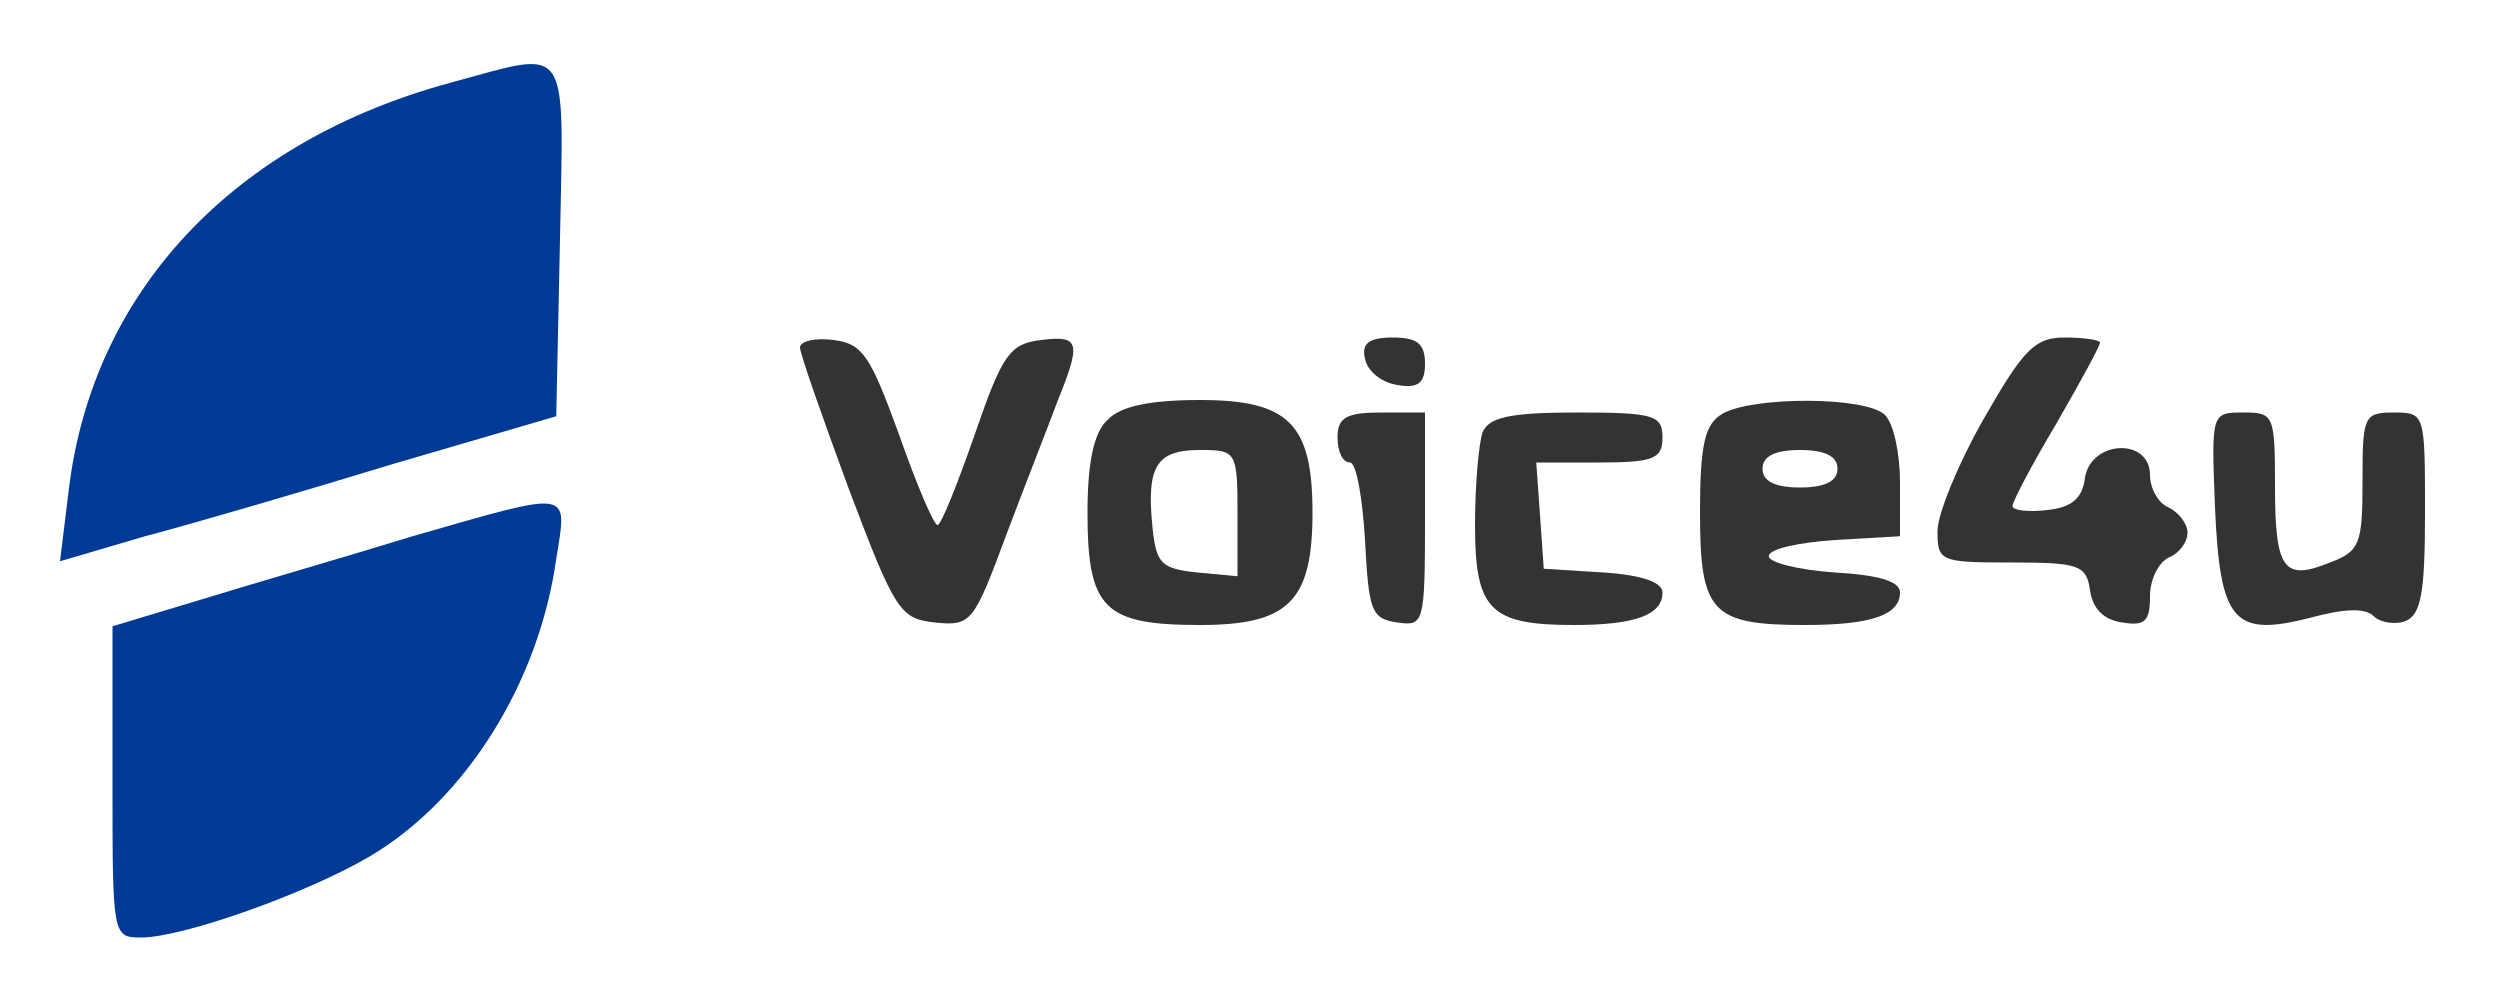
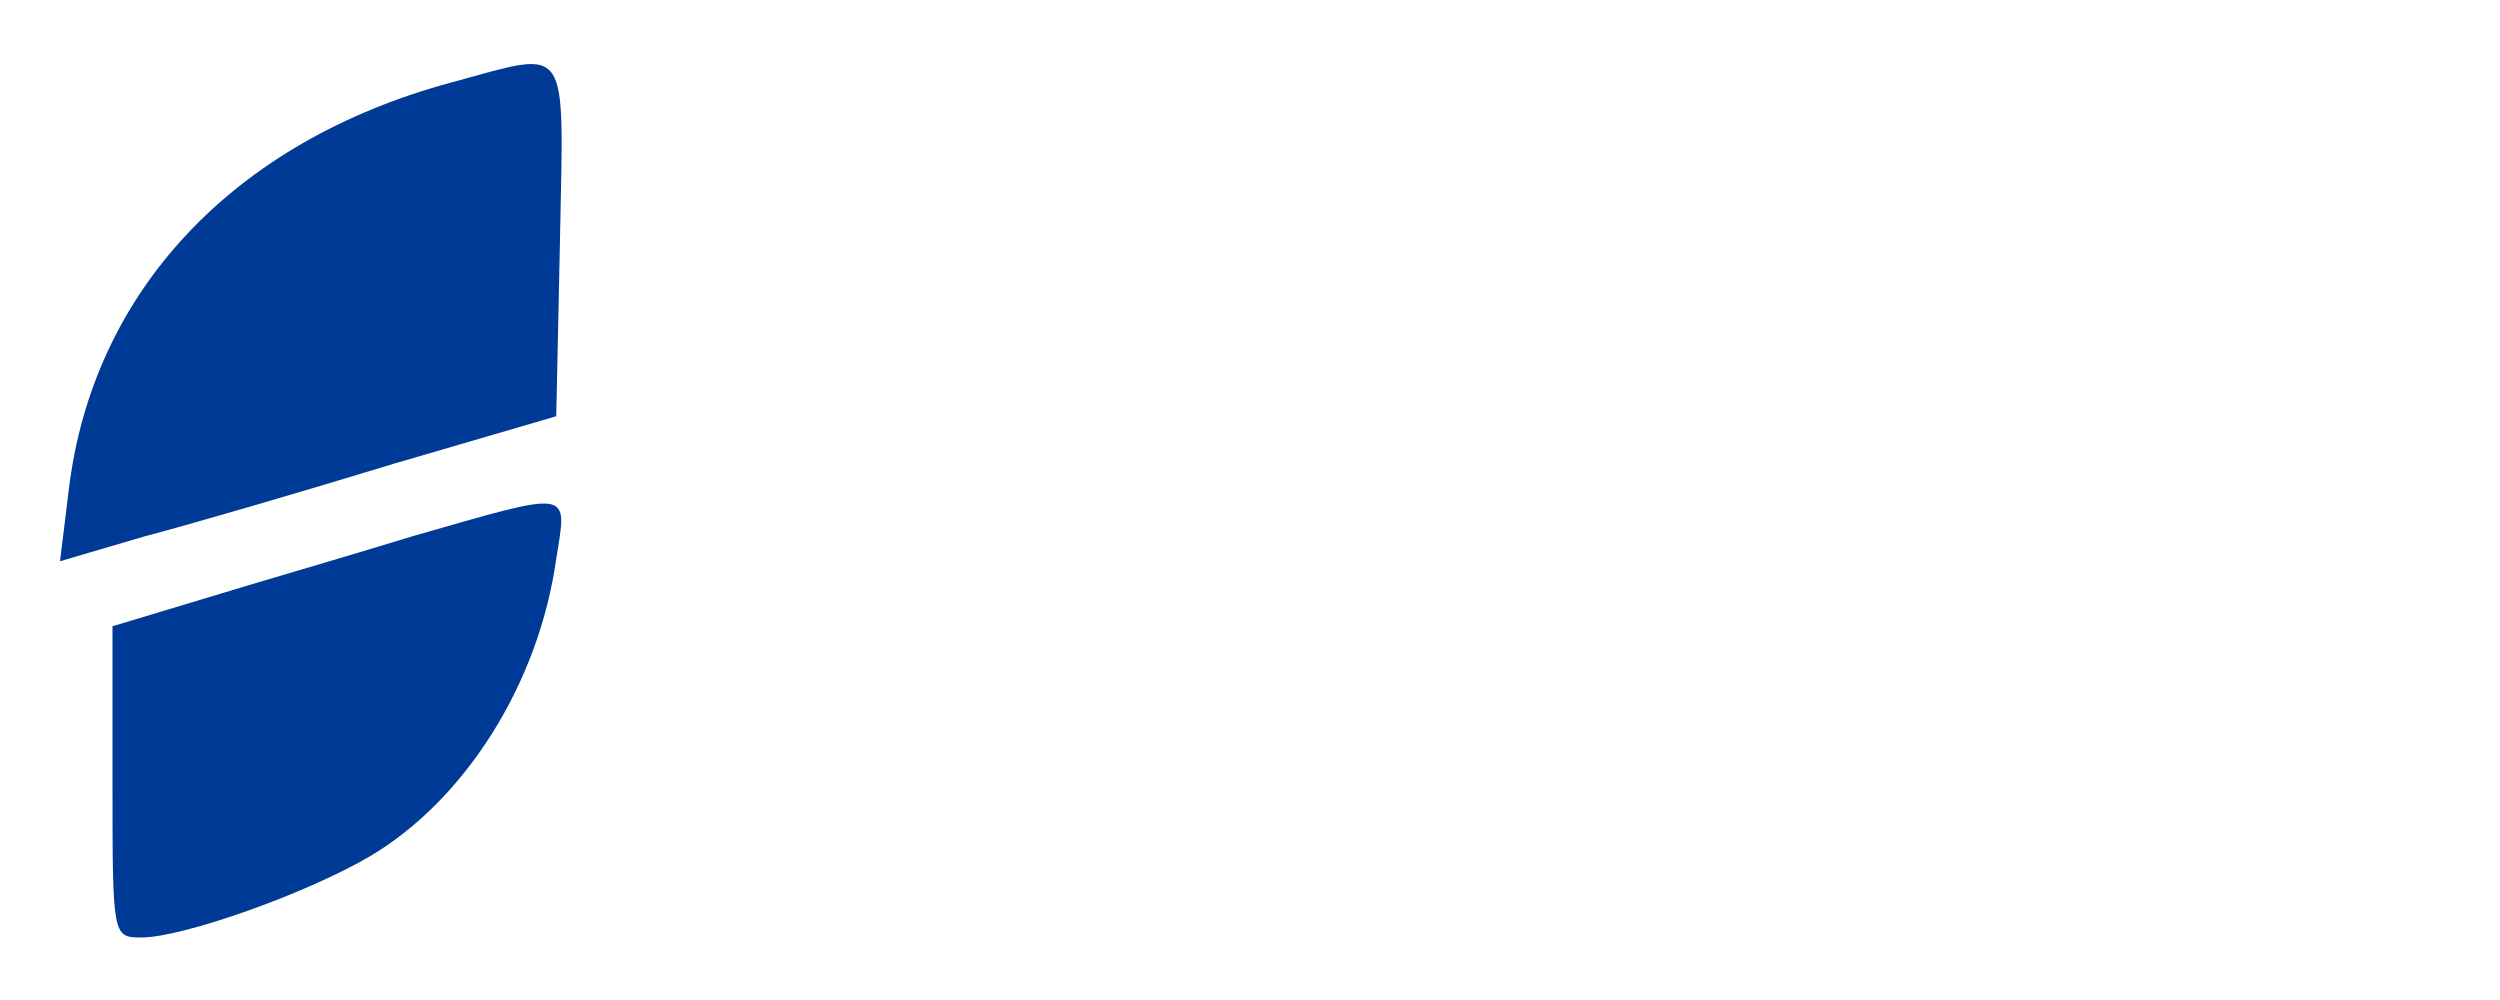
<svg xmlns="http://www.w3.org/2000/svg" version="1.0" width="200pt" height="80pt" viewBox="0 0 200 80" preserveAspectRatio="xMidYMid meet">
  <g transform="translate(0,80) scale(0.1,-0.1)" fill="#003A97" stroke="none">
    <path d="M361 734 c-174 -47 -287 -167 -306 -326 l-7 -57 68 20 c38 10 127 36 199 58 l130 38 3 142 c3 160 9 151 -87 125z" />
-     <path fill="#333333" d="M640 522 c0 -5 18 -56 39 -113 37 -98 41 -104 69 -107 29 -3 31 0 57 70 15 40 34 88 41 107 19 47 18 53 -13 49 -25 -3 -31 -11 -53 -75 -14 -40 -27 -73 -30 -73 -3 0 -17 33 -31 73 -23 63 -29 72 -52 75 -15 2 -27 -1 -27 -6z" />
-     <path fill="#333333" d="M1092 513 c2 -10 13 -19 26 -21 17 -3 22 2 22 17 0 16 -6 21 -26 21 -19 0 -25 -5 -22 -17z" />
-     <path fill="#333333" d="M1587 465 c-20 -35 -37 -76 -37 -90 0 -24 2 -25 59 -25 54 0 60 -2 63 -22 2 -15 11 -24 26 -26 18 -3 22 1 22 21 0 14 7 27 15 31 8 3 15 12 15 20 0 7 -7 16 -15 20 -8 3 -15 15 -15 26 0 30 -47 28 -52 -2 -2 -17 -11 -24 -30 -26 -16 -2 -28 0 -28 3 0 4 16 34 35 66 19 33 35 62 35 65 0 2 -13 4 -28 4 -24 0 -33 -9 -65 -65z" />
-     <path fill="#333333" d="M886 464 c-11 -10 -16 -34 -16 -74 0 -77 13 -90 90 -90 71 0 90 19 90 90 0 71 -19 90 -90 90 -40 0 -64 -5 -74 -16z m104 -75 l0 -50 -32 3 c-29 3 -33 7 -36 36 -5 49 3 62 38 62 29 0 30 -1 30 -51z" />
-     <path fill="#333333" d="M1378 469 c-14 -8 -18 -24 -18 -79 0 -80 9 -90 84 -90 53 0 76 8 76 26 0 9 -17 14 -52 16 -29 2 -53 8 -53 13 0 6 24 11 53 13 l52 3 0 43 c0 23 -5 47 -12 54 -15 15 -106 15 -130 1z m92 -44 c0 -10 -10 -15 -30 -15 -20 0 -30 5 -30 15 0 10 10 15 30 15 20 0 30 -5 30 -15z" />
-     <path fill="#333333" d="M1070 450 c0 -11 4 -20 10 -20 5 0 10 -28 12 -62 3 -57 5 -63 26 -66 21 -3 22 -1 22 82 l0 86 -35 0 c-28 0 -35 -4 -35 -20z" />
-     <path fill="#333333" d="M1186 454 c-3 -9 -6 -42 -6 -74 0 -68 12 -80 79 -80 49 0 71 8 71 26 0 8 -16 14 -47 16 l-48 3 -3 43 -3 42 50 0 c44 0 51 3 51 20 0 18 -7 20 -69 20 -54 0 -70 -4 -75 -16z" />
-     <path fill="#333333" d="M1772 394 c4 -92 15 -104 77 -88 26 7 43 8 50 1 5 -5 17 -7 25 -4 13 5 16 23 16 87 0 79 0 80 -25 80 -24 0 -25 -3 -25 -55 0 -50 -2 -56 -26 -65 -37 -15 -44 -6 -44 61 0 57 -1 59 -25 59 -26 0 -26 0 -23 -76z" />
    <path d="M330 371 c-52 -16 -128 -38 -167 -50 l-73 -22 0 -124 c0 -124 0 -125 23 -125 33 0 132 35 183 65 76 45 135 138 149 238 9 56 14 55 -115 18z" />
  </g>
</svg>
